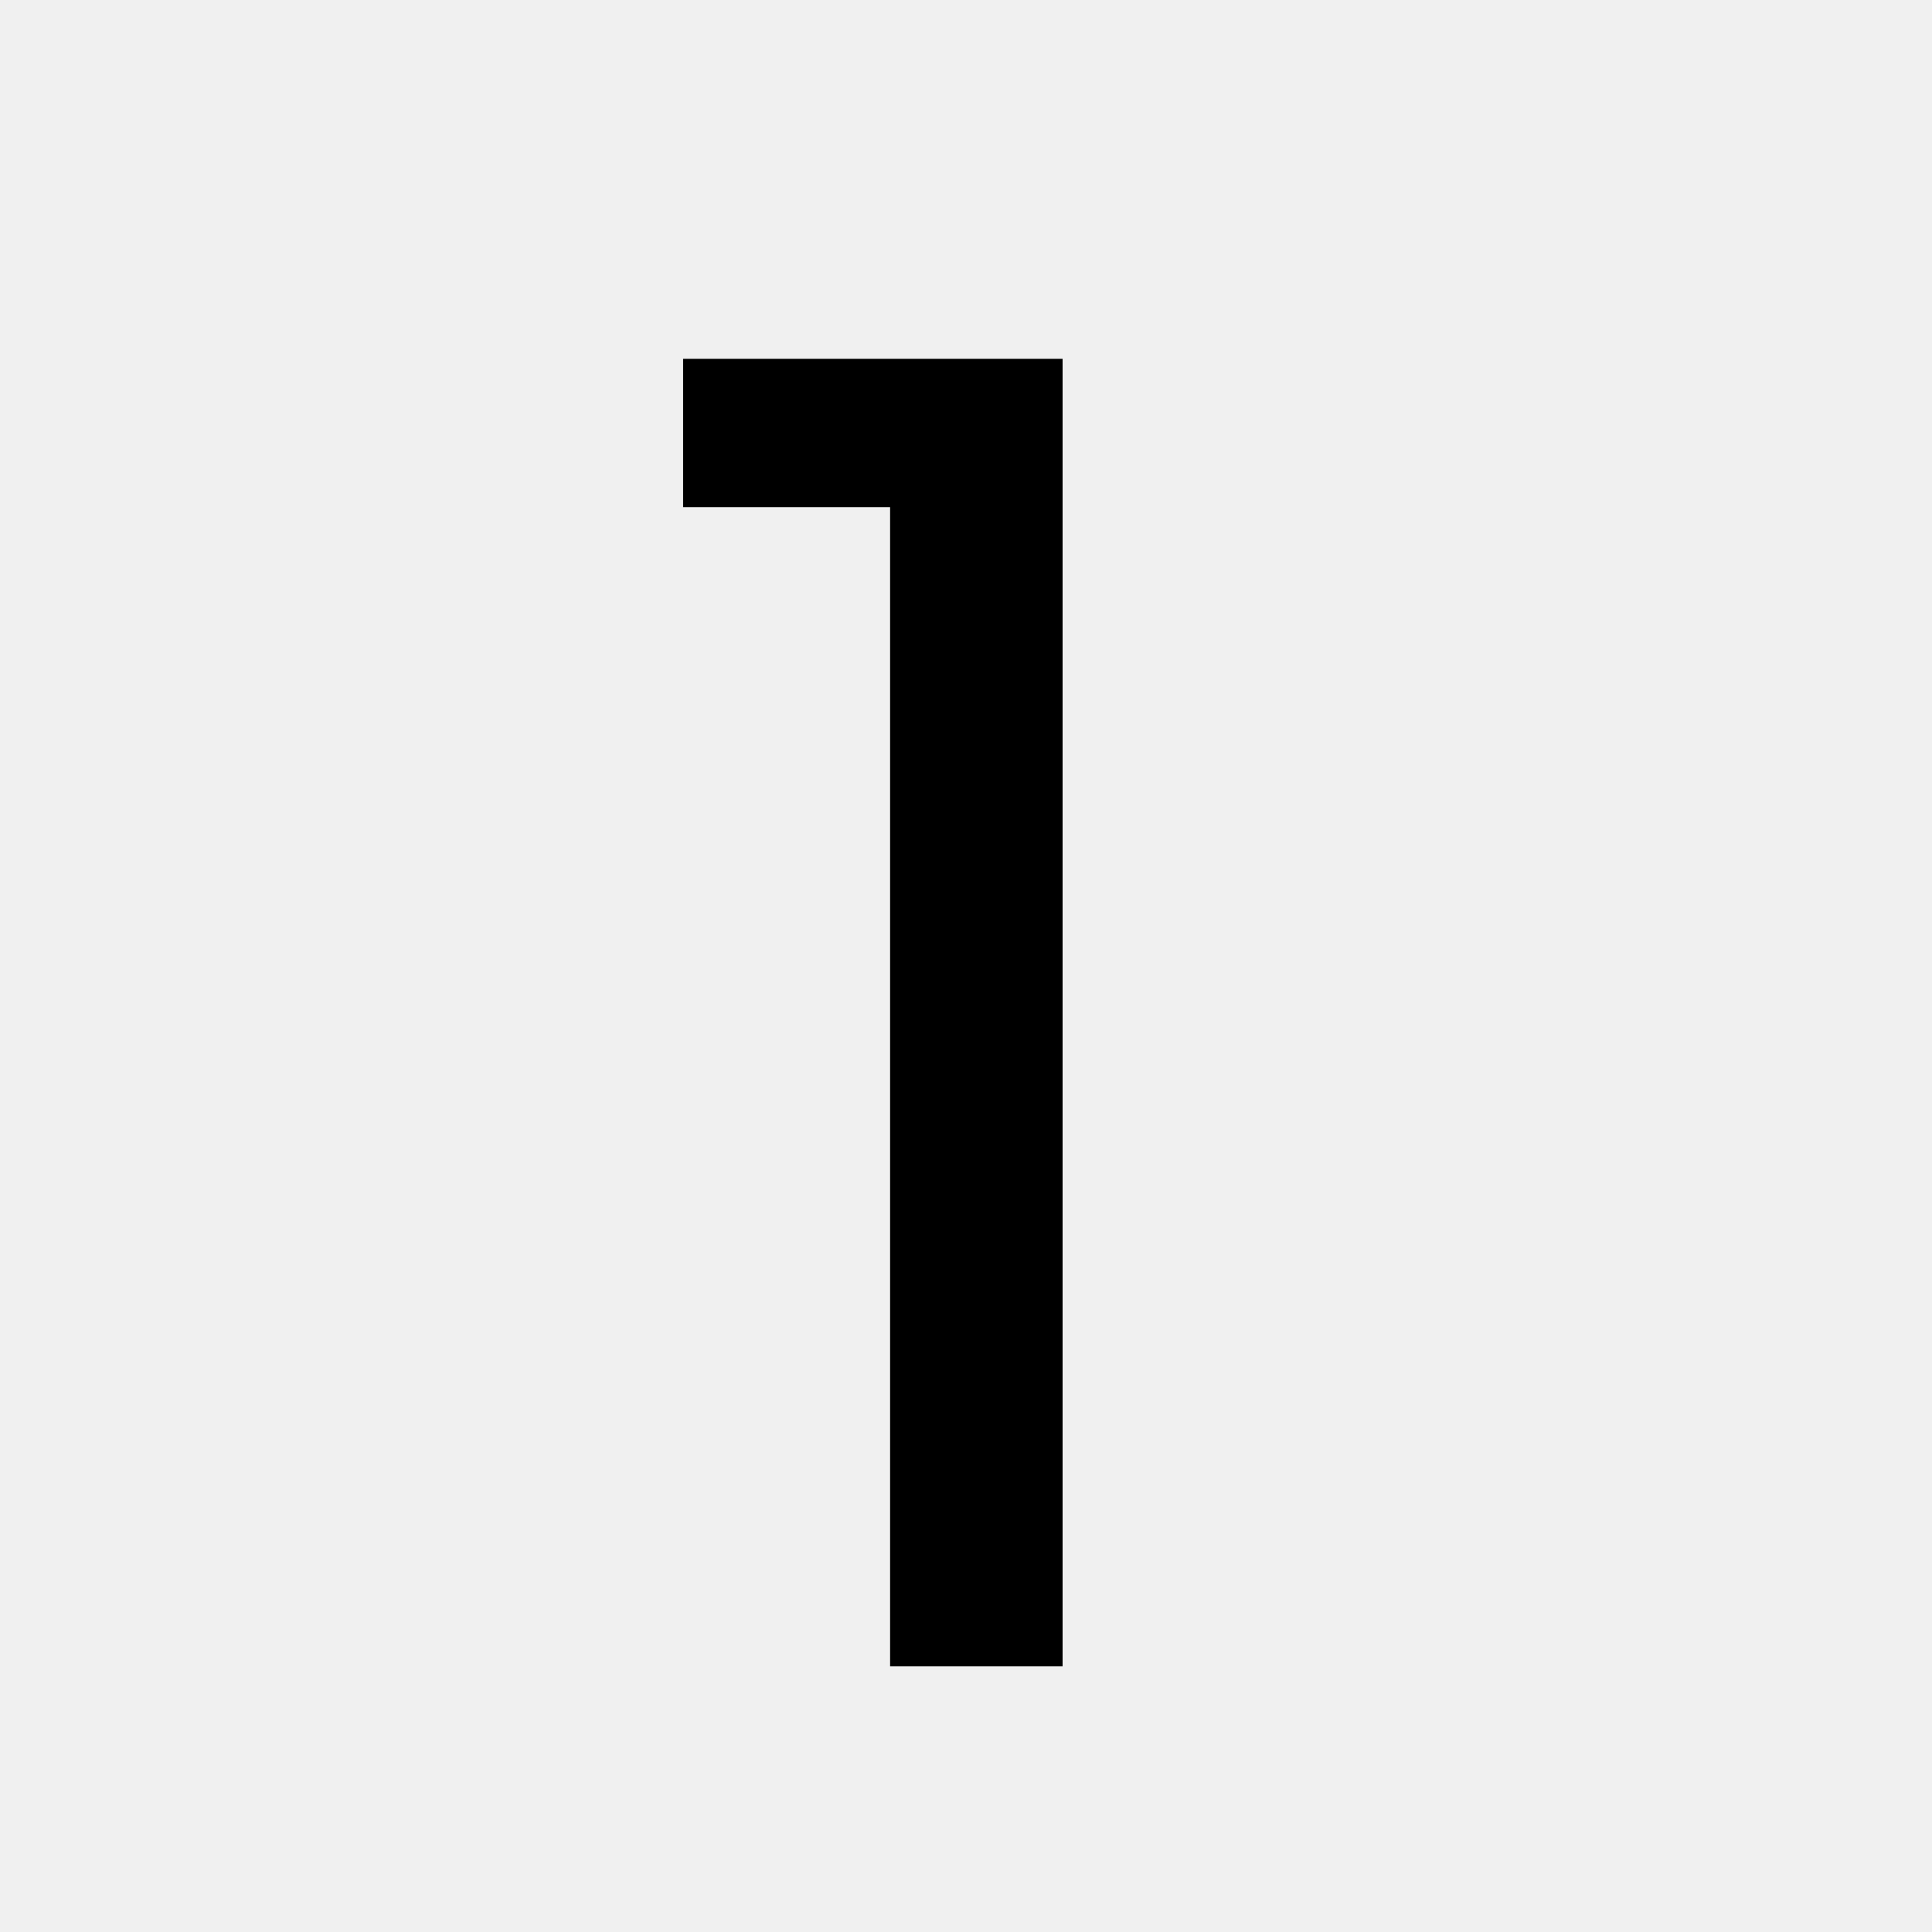
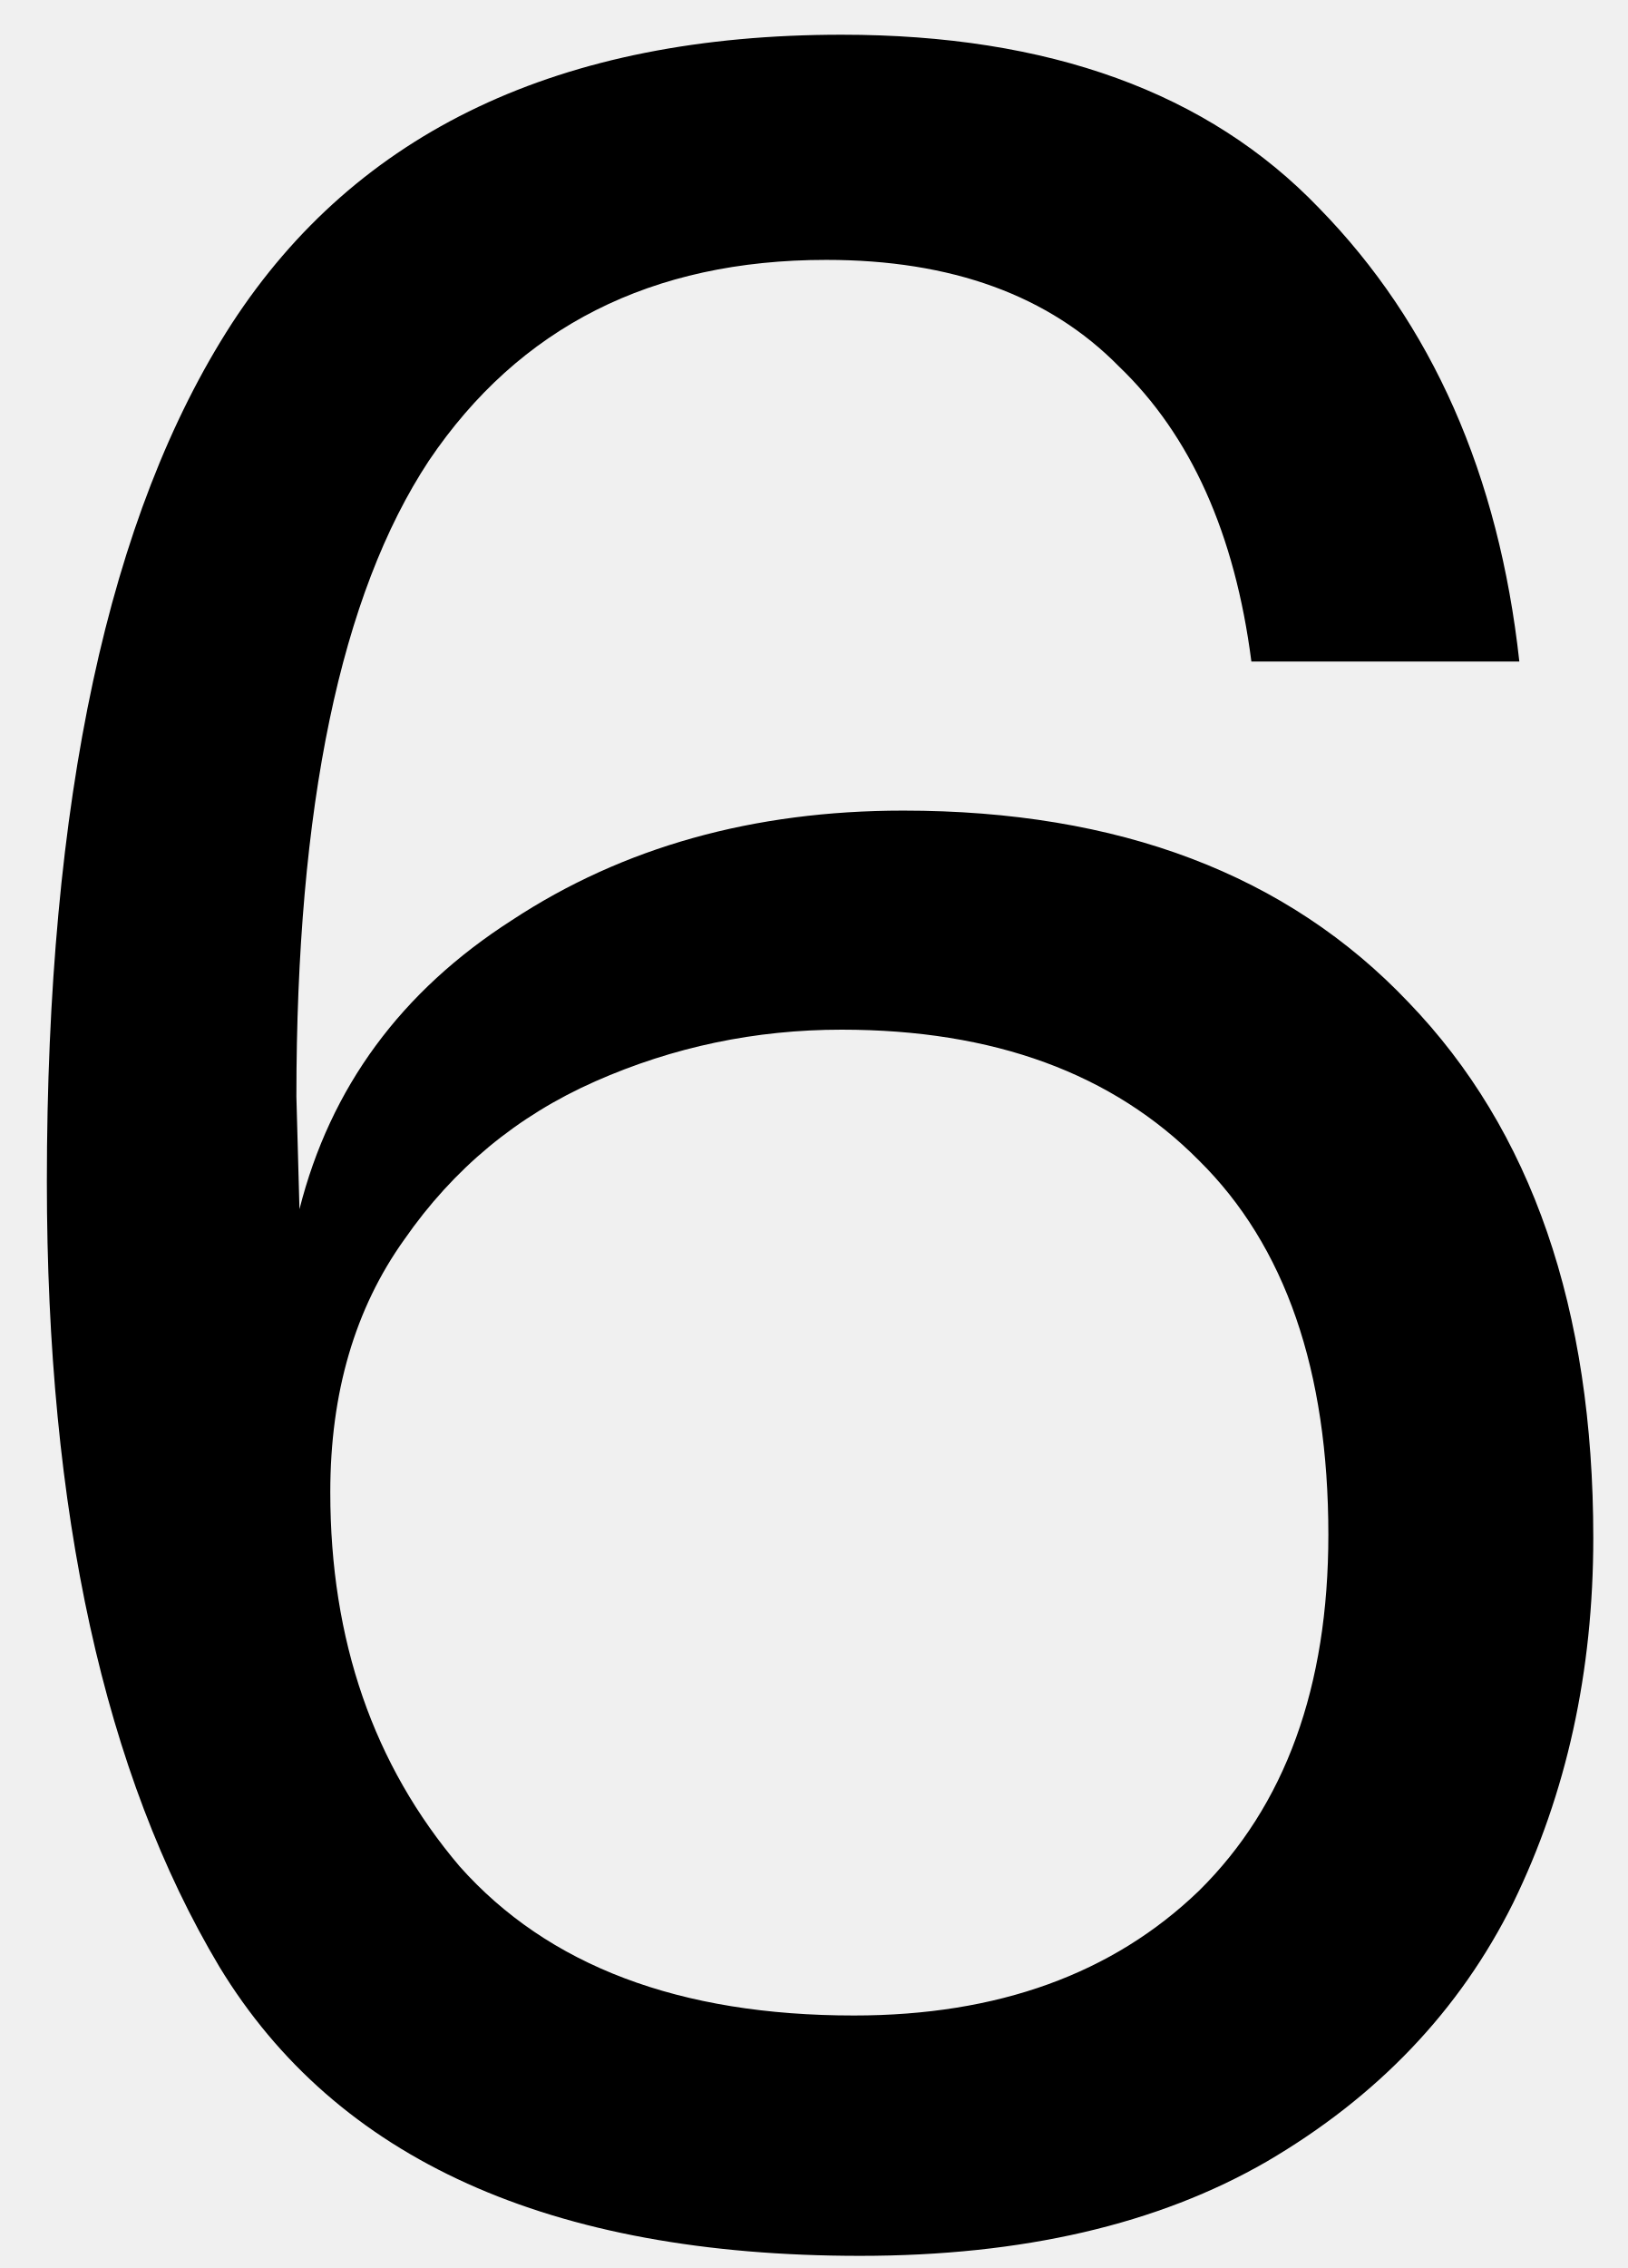
- <svg xmlns="http://www.w3.org/2000/svg" version="1.1" id="Layer_1" x="0px" y="0px" viewBox="0 0 56 56" style="enable-background:new 0 0 56 56;" xml:space="preserve">
-   <style type="text/css">
- 	.st0{fill:#FFFFFF;fill-opacity:0;}
- </style>
-   <circle class="st0" cx="28" cy="28" r="28" />
-   <polygon points="30.8,48.3 30.8,10.4 19.8,10.4 19.8,14.7 25.8,14.7 25.8,48.3 " />
-   <rect x="-1554.9" y="-281.1" width="60.9" height="5.1" />
-   <rect x="-1554.9" y="-257.4" width="60.9" height="5.1" />
-   <rect x="-1554.9" y="-233.7" width="60.9" height="5.1" />
-   <g>
-     <path d="M-1431.4-328h-2.2l-0.6-1.6h-3.5l-0.6,1.6h-2.1l3.3-8.6h2.3L-1431.4-328z M-1437.1-331.3h2.2l-1.1-3.1L-1437.1-331.3z" />
-     <path d="M-1429.7-328.9l1-1.2c0.3,0.3,0.6,0.5,1,0.6s0.8,0.2,1.2,0.2c0.3,0,0.5,0,0.7-0.1s0.2-0.2,0.2-0.3c0-0.2-0.1-0.3-0.2-0.3   c-0.2-0.1-0.5-0.1-0.9-0.2c-0.9-0.1-1.5-0.3-2-0.6c-0.4-0.3-0.7-0.7-0.7-1.3c0-0.4,0.1-0.8,0.4-1.1c0.2-0.3,0.6-0.6,1-0.8   s0.9-0.3,1.4-0.3c0.6,0,1.2,0.1,1.7,0.3c0.5,0.2,0.9,0.4,1.2,0.7l-1,1.2c-0.2-0.2-0.5-0.4-0.9-0.6c-0.3-0.1-0.7-0.2-1-0.2   s-0.5,0-0.6,0.1s-0.2,0.2-0.2,0.3c0,0.1,0.1,0.2,0.3,0.3c0.2,0.1,0.5,0.1,0.9,0.2c0.8,0.1,1.5,0.3,1.9,0.6c0.5,0.3,0.7,0.8,0.7,1.3   c0,0.4-0.1,0.8-0.4,1.1c-0.2,0.3-0.6,0.6-1,0.7c-0.4,0.2-1,0.3-1.6,0.3s-1.2-0.1-1.7-0.3C-1428.9-328.3-1429.3-328.6-1429.7-328.9z   " />
-     <path d="M-1418.2-329.4l1.4-1.4c0.2,0.2,0.4,0.5,0.7,0.6c0.3,0.2,0.6,0.3,0.9,0.4s0.7,0.1,1,0.1c0.5,0,0.9-0.1,1.2-0.2   s0.4-0.4,0.4-0.6s-0.1-0.4-0.4-0.6s-0.8-0.3-1.5-0.4c-1.2-0.2-2-0.5-2.6-0.9s-0.8-1-0.8-1.7c0-0.5,0.2-1,0.5-1.4s0.7-0.7,1.3-1   c0.5-0.2,1.1-0.4,1.8-0.4c0.8,0,1.5,0.1,2.2,0.4c0.6,0.3,1.1,0.7,1.6,1.2l-1.3,1.4c-0.3-0.4-0.6-0.7-1.1-0.9   c-0.4-0.2-0.9-0.3-1.3-0.3s-0.8,0.1-1.1,0.2c-0.3,0.2-0.4,0.4-0.4,0.6c0,0.1,0.1,0.3,0.2,0.4s0.3,0.2,0.6,0.3   c0.3,0.1,0.6,0.2,1.1,0.2c1.1,0.2,2,0.5,2.5,0.9c0.6,0.4,0.8,1.1,0.8,1.8c0,0.6-0.2,1-0.5,1.5c-0.3,0.4-0.8,0.7-1.3,0.9   c-0.6,0.2-1.2,0.3-1.9,0.3c-0.9,0-1.6-0.1-2.3-0.4C-1417.2-328.6-1417.7-329-1418.2-329.4z" />
-     <path d="M-1402.8-330l1,1.2c-0.3,0.3-0.7,0.6-1.2,0.7c-0.5,0.2-1,0.3-1.6,0.3c-0.7,0-1.4-0.1-1.9-0.4c-0.6-0.3-1-0.7-1.3-1.1   s-0.5-1.1-0.5-1.7s0.1-1.2,0.4-1.7s0.7-0.9,1.2-1.1c0.5-0.3,1.1-0.4,1.7-0.4s1.2,0.1,1.6,0.4c0.5,0.3,0.9,0.6,1.1,1.1   s0.4,1,0.4,1.7v0.7h-4.4c0.1,0.4,0.3,0.7,0.6,0.8c0.3,0.2,0.7,0.3,1.1,0.3C-1403.8-329.4-1403.3-329.6-1402.8-330z M-1405-332.8   c-0.3,0-0.6,0.1-0.8,0.3c-0.2,0.2-0.4,0.5-0.5,0.8h2.5c-0.1-0.4-0.2-0.6-0.4-0.8S-1404.7-332.8-1405-332.8z" />
-     <path d="M-1394.2-330l1,1.2c-0.3,0.3-0.7,0.6-1.2,0.7c-0.5,0.2-1,0.3-1.6,0.3c-0.7,0-1.4-0.1-1.9-0.4c-0.6-0.3-1-0.7-1.3-1.1   s-0.5-1.1-0.5-1.7s0.1-1.2,0.4-1.7s0.7-0.9,1.2-1.1c0.5-0.3,1.1-0.4,1.7-0.4s1.2,0.1,1.6,0.4c0.5,0.3,0.9,0.6,1.1,1.1   s0.4,1,0.4,1.7v0.7h-4.4c0.1,0.4,0.3,0.7,0.6,0.8c0.3,0.2,0.7,0.3,1.1,0.3C-1395.3-329.4-1394.7-329.6-1394.2-330z M-1396.4-332.8   c-0.3,0-0.6,0.1-0.8,0.3c-0.2,0.2-0.4,0.5-0.5,0.8h2.5c-0.1-0.4-0.2-0.6-0.4-0.8S-1396.1-332.8-1396.4-332.8z" />
-     <path d="M-1384.8-328h-2v-3.5c0-0.4-0.1-0.7-0.3-0.8s-0.4-0.3-0.7-0.3c-0.3,0-0.6,0.1-0.8,0.4s-0.4,0.6-0.4,1.2v3.1h-2v-6.1h2v1   c0.1-0.3,0.3-0.6,0.5-0.7c0.2-0.2,0.4-0.3,0.7-0.3s0.5-0.1,0.7-0.1c0.7,0,1.3,0.2,1.7,0.7s0.6,1.1,0.6,1.9L-1384.8-328L-1384.8-328   z" />
-     <path d="M-1374.3-327.8c-0.7,0-1.3-0.1-1.9-0.3c-0.6-0.2-1.1-0.5-1.5-0.9s-0.7-0.9-1-1.4c-0.2-0.5-0.3-1.1-0.3-1.8s0.1-1.2,0.3-1.8   c0.2-0.5,0.6-1,1-1.4s0.9-0.7,1.5-0.9c0.6-0.2,1.2-0.3,1.9-0.3s1.3,0.1,1.9,0.3c0.6,0.2,1.1,0.5,1.5,0.9s0.7,0.9,1,1.4   s0.3,1.1,0.3,1.8s-0.1,1.2-0.3,1.8s-0.6,1-1,1.4s-0.9,0.7-1.5,0.9S-1373.6-327.8-1374.3-327.8z M-1374.3-329.6   c0.5,0,0.9-0.1,1.3-0.3c0.4-0.2,0.7-0.5,0.9-0.9c0.2-0.4,0.3-0.9,0.3-1.4s-0.1-1-0.3-1.4c-0.2-0.4-0.5-0.7-0.9-0.9   c-0.4-0.2-0.8-0.3-1.3-0.3s-0.9,0.1-1.3,0.3s-0.7,0.5-0.9,0.9c-0.2,0.4-0.3,0.9-0.3,1.4s0.1,1,0.3,1.4c0.2,0.4,0.5,0.7,0.9,0.9   S-1374.7-329.6-1374.3-329.6z" />
-     <path d="M-1361-328h-2v-3.5c0-0.4-0.1-0.7-0.3-0.8s-0.4-0.3-0.7-0.3c-0.3,0-0.6,0.1-0.8,0.4s-0.4,0.6-0.4,1.2v3.1h-2v-6.1h2v1   c0.1-0.3,0.3-0.6,0.5-0.7c0.2-0.2,0.4-0.3,0.7-0.3s0.5-0.1,0.7-0.1c0.7,0,1.3,0.2,1.7,0.7s0.6,1.1,0.6,1.9L-1361-328L-1361-328z" />
-   </g>
+ <svg xmlns="http://www.w3.org/2000/svg" width="28" height="39" viewBox="0 0 28 39" fill="none">
+   <path d="M21.524 11.375C21.241 9.178 20.482 7.486 19.245 6.3C18.044 5.079 16.366 4.469 14.212 4.469C11.209 4.469 8.931 5.62 7.377 7.922C5.858 10.224 5.098 13.869 5.098 18.857L5.151 20.793C5.681 18.7 6.9 17.043 8.807 15.822C10.715 14.567 12.958 13.939 15.536 13.939C19.245 13.939 22.142 15.038 24.226 17.235C26.345 19.433 27.405 22.502 27.405 26.444C27.405 28.746 26.946 30.838 26.027 32.722C25.109 34.571 23.696 36.053 21.789 37.169C19.916 38.251 17.585 38.791 14.794 38.791C9.461 38.791 5.787 37.135 3.774 33.821C1.795 30.507 0.806 26.008 0.806 20.322C0.806 13.764 1.866 8.846 3.985 5.567C6.14 2.254 9.637 0.597 14.477 0.597C18.044 0.597 20.782 1.591 22.689 3.579C24.632 5.567 25.78 8.166 26.133 11.375H21.524ZM5.681 25.659C5.681 28.205 6.423 30.35 7.906 32.094C9.425 33.803 11.686 34.658 14.688 34.658C17.161 34.658 19.139 33.943 20.623 32.513C22.107 31.048 22.848 29.007 22.848 26.391C22.848 23.566 22.107 21.421 20.623 19.956C19.139 18.456 17.09 17.706 14.477 17.706C12.993 17.706 11.58 18.002 10.238 18.595C8.895 19.188 7.8 20.095 6.953 21.316C6.105 22.502 5.681 23.95 5.681 25.659Z" fill="black" />
</svg>
